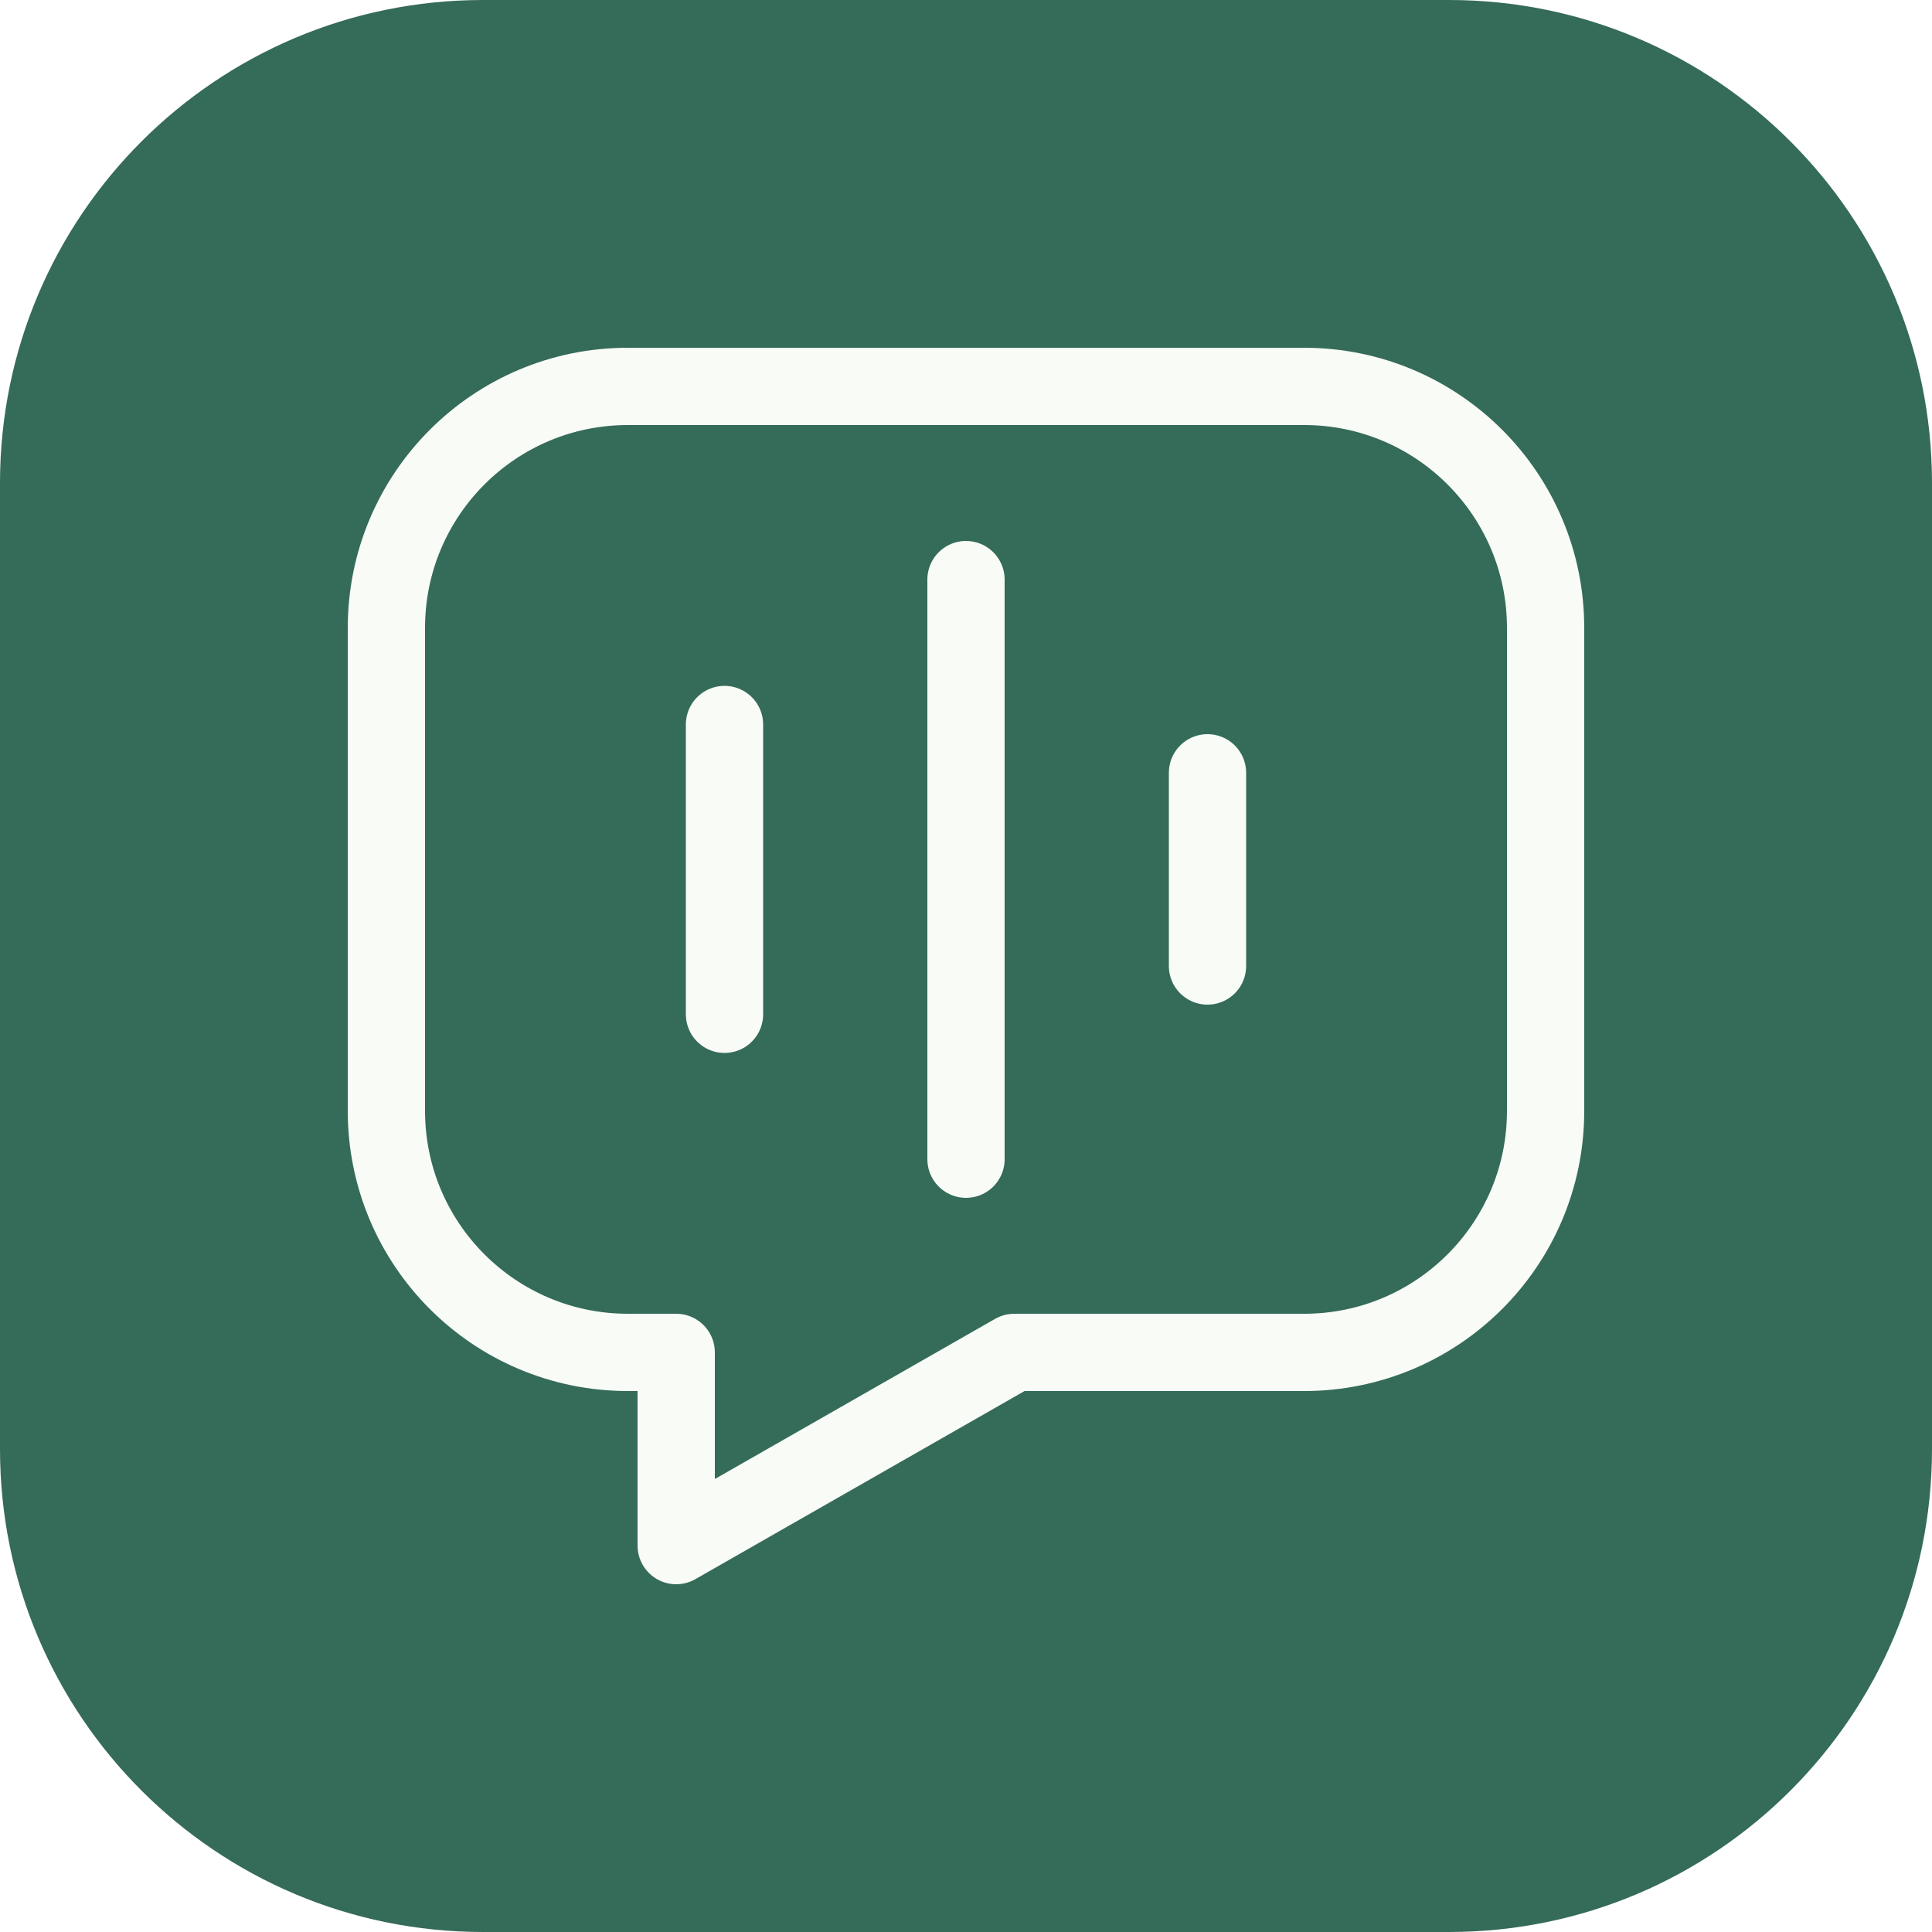
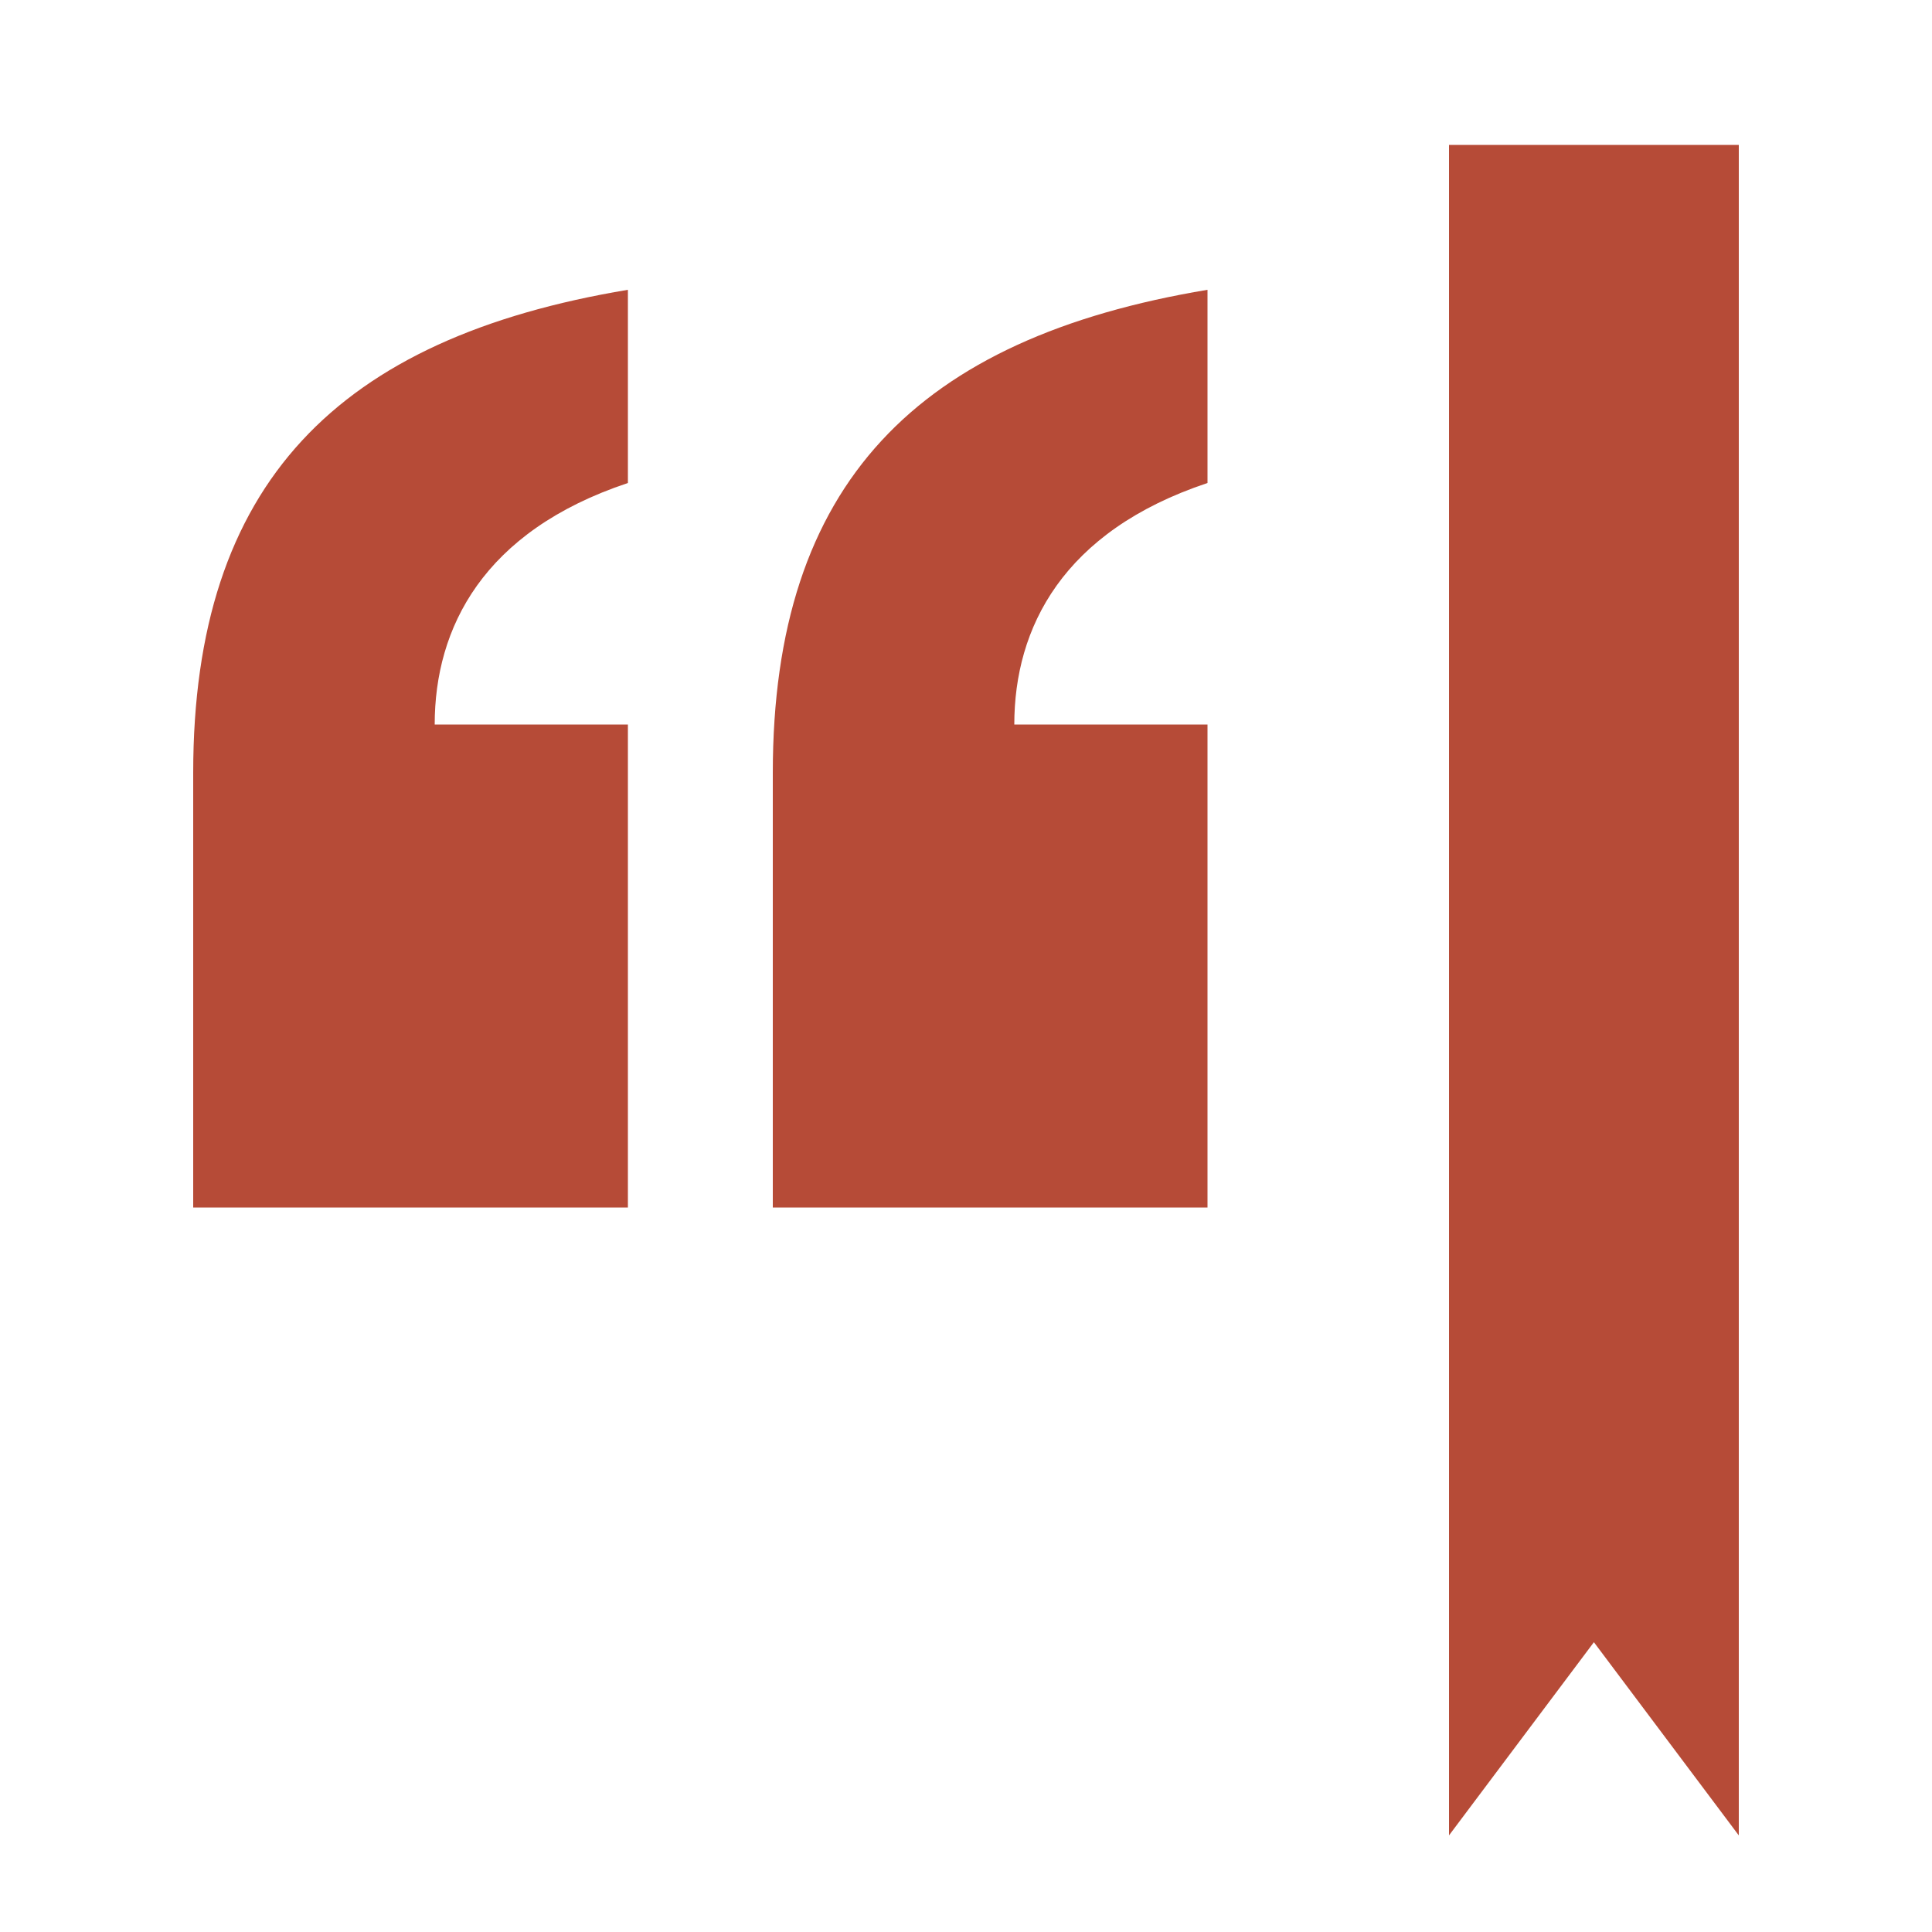
<svg xmlns="http://www.w3.org/2000/svg" viewBox="0 0 40 40">
-   <rect width="40" height="40" rx="10" fill="#356b59" />
-   <g transform="translate(4 3)" fill="none" stroke="#f8fbf6" stroke-width="1.6" stroke-linecap="round" stroke-linejoin="round">
-     <path d="M9 5h14a5 5 0 0 1 5 5v10a5 5 0 0 1-5 5h-6l-7 4v-4H9a5 5 0 0 1-5-5V10a5 5 0 0 1 5-5Z" />
-     <path d="M11 12v6m5-9v12m5-8v4" />
+   <g fill="#B64B37">
+     <path d="M4 16C4 10 7 7 13 6v4c-3 1-4 3-4 5h4v10H4Z" />
+     <path d="M16 16c0-6 3-9 9-10v4c-3 1-4 3-4 5h4v10h-9Z" />
+     <path d="M30 3h6v35l-3-4-3 4Z" />
  </g>
</svg>
